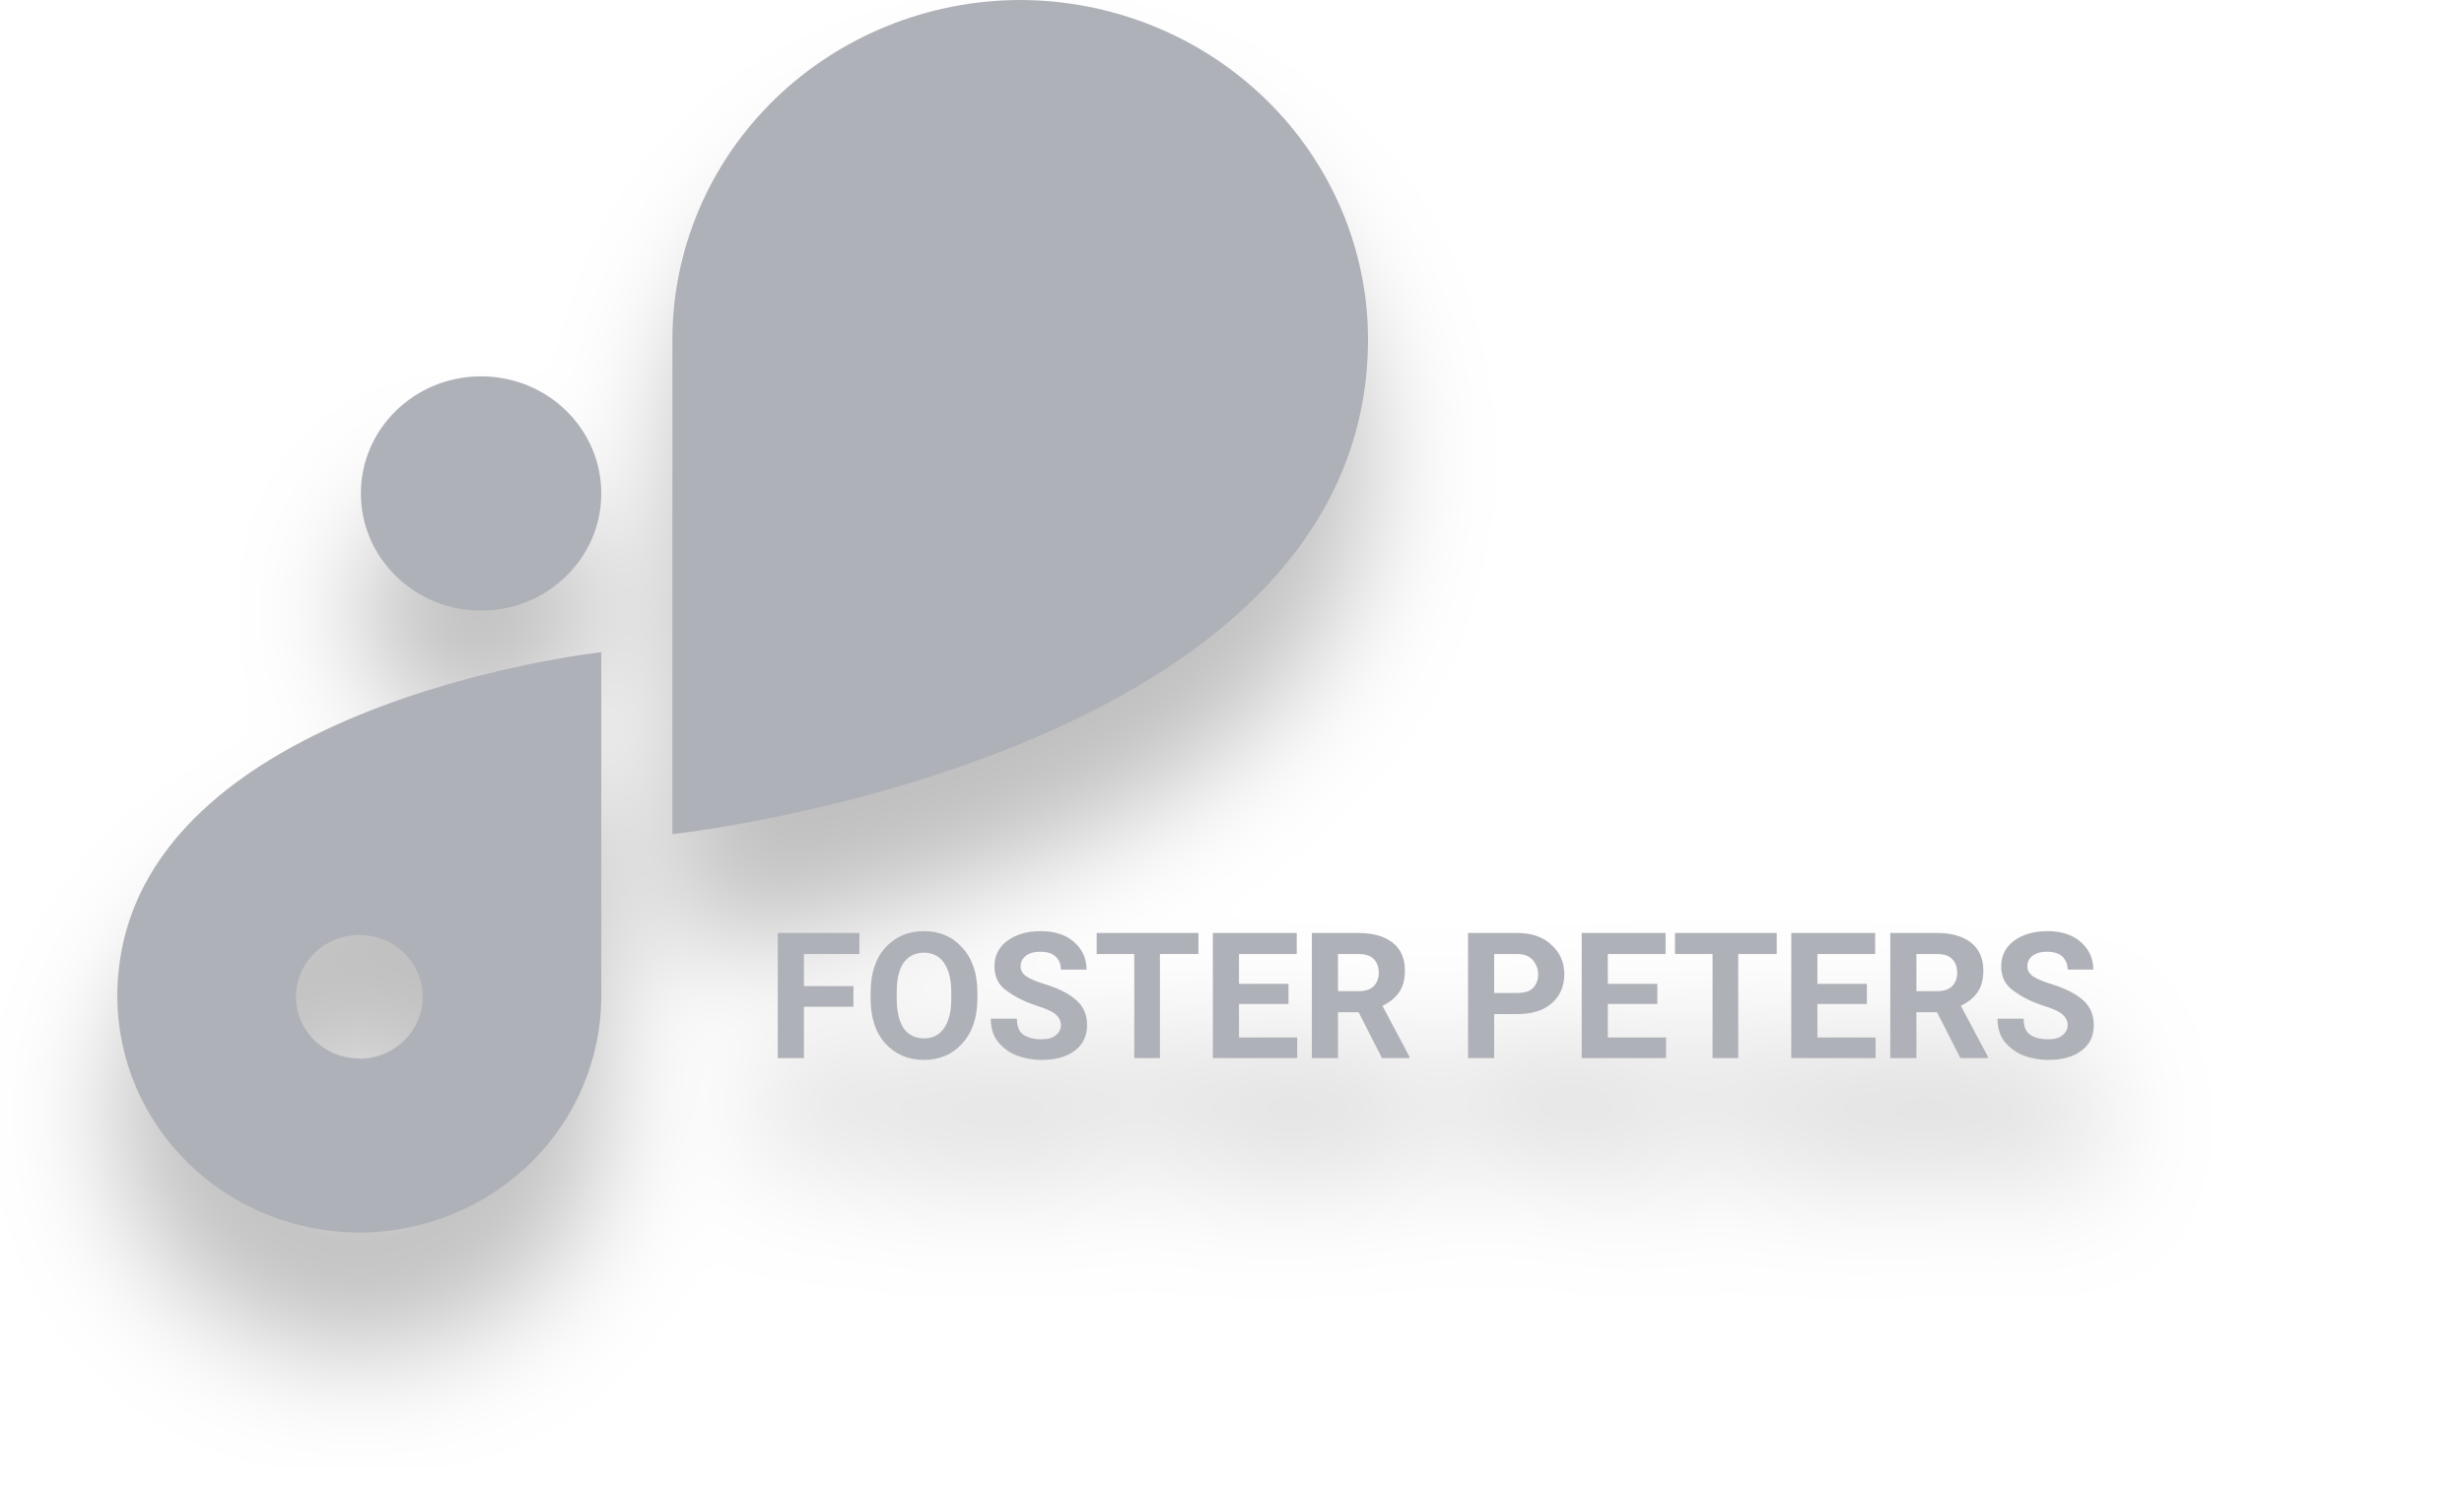
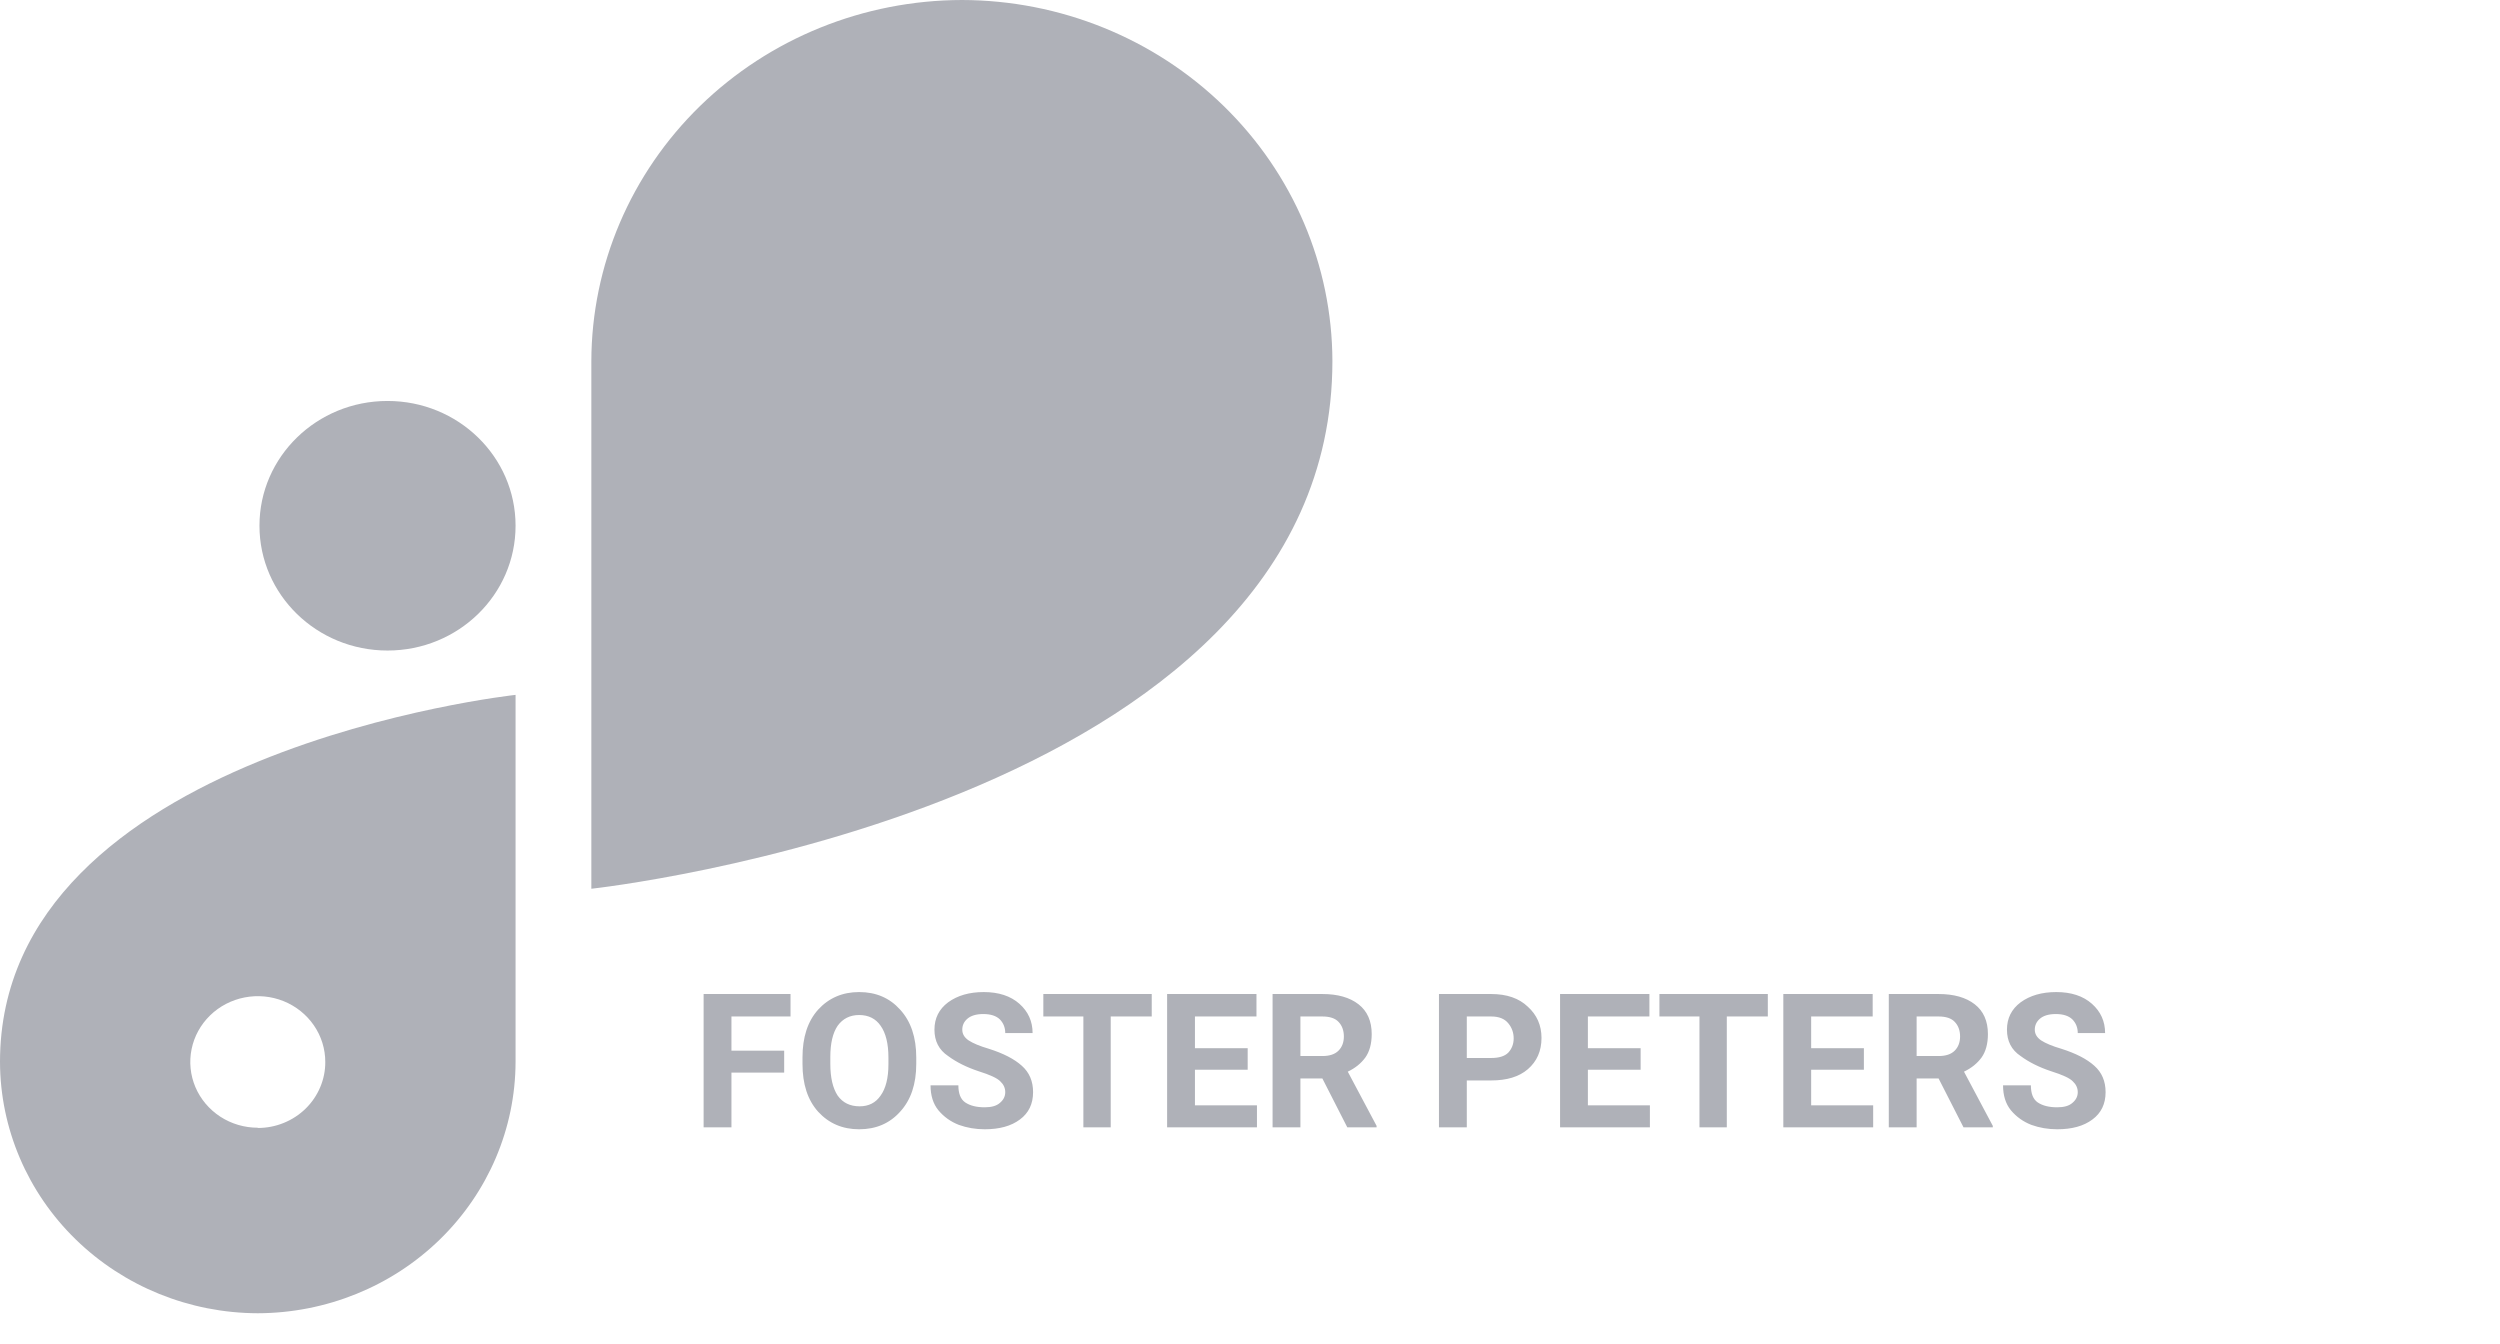
- <svg xmlns="http://www.w3.org/2000/svg" width="84" height="51" viewBox="0 0 84 51" fill="none">
-   <rect width="84" height="51" fill="#E5E5E5" />
+ <svg xmlns="http://www.w3.org/2000/svg" width="80" height="43" viewBox="0 0 80 43" fill="none">
+   <rect width="80" height="43" fill="#E5E5E5" />
  <g id="Desktop">
    <g id="ÐÐ»Ð°Ð²Ð½Ð°Ñ" clip-path="url(#clip0)">
-       <rect width="1600" height="2924" transform="translate(-856 -2511)" fill="white" />
+       <rect width="1600" height="2924" transform="translate(-860 -2511)" fill="white" />
      <g id="ÐÐ¾ÑÑÐ¾ÑÐ½Ð½ÑÐµ ÐºÐ»Ð¸ÐµÐ½ÑÑ">
        <g id="Client 4">
-           <rect id="Rectangle 9" x="-40.5" y="-23.5" width="169" height="89" rx="3.5" stroke="#2196F3" />
-           <g id="logo 4" filter="url(#filter0_d)">
-             <path id="Vector" d="M16.402 12.831H16.399C14.137 12.831 12.303 14.618 12.303 16.822V16.825C12.303 19.029 14.137 20.817 16.399 20.817H16.402C18.665 20.817 20.498 19.029 20.498 16.825V16.822C20.498 14.618 18.665 12.831 16.402 12.831Z" fill="#AFB1B8" />
-             <path id="Vector_2" d="M46.637 11.555C46.63 8.492 45.38 5.558 43.158 3.392C40.936 1.227 37.925 0.007 34.783 0V0C31.64 0.006 28.627 1.225 26.404 3.39C24.181 5.556 22.93 8.492 22.923 11.555V28.44C22.923 28.44 46.634 25.867 46.637 11.557V11.555Z" fill="#AFB1B8" />
-             <path id="Vector_3" d="M4 33.982C4.006 36.113 4.877 38.155 6.422 39.661C7.968 41.168 10.063 42.018 12.249 42.024C14.435 42.018 16.53 41.169 18.075 39.663C19.621 38.156 20.492 36.115 20.498 33.985V22.236C20.498 22.236 4 24.028 4 33.982ZM12.249 36.087C11.822 36.087 11.404 35.964 11.049 35.733C10.694 35.501 10.417 35.173 10.254 34.788C10.09 34.403 10.047 33.98 10.13 33.572C10.214 33.163 10.42 32.788 10.722 32.494C11.024 32.199 11.409 31.999 11.828 31.918C12.247 31.836 12.681 31.878 13.076 32.037C13.471 32.197 13.808 32.467 14.045 32.813C14.283 33.159 14.409 33.566 14.409 33.982C14.411 34.259 14.355 34.534 14.247 34.79C14.139 35.047 13.98 35.28 13.78 35.476C13.579 35.672 13.34 35.828 13.078 35.934C12.815 36.041 12.534 36.095 12.249 36.095V36.087Z" fill="#AFB1B8" />
+           <rect id="Rectangle 9" x="-44.5" y="-23.5" width="169" height="89" rx="3.5" stroke="#2196F3" />
+           <g id="logo 4">
+             <path id="Vector" d="M12.402 12.831H12.399C10.137 12.831 8.303 14.618 8.303 16.822V16.825C8.303 19.029 10.137 20.817 12.399 20.817H12.402C14.665 20.817 16.498 19.029 16.498 16.825V16.822C16.498 14.618 14.665 12.831 12.402 12.831Z" fill="#AFB1B8" />
+             <path id="Vector_2" d="M42.637 11.555C42.63 8.492 41.38 5.558 39.158 3.392C36.936 1.227 33.925 0.007 30.783 0V0C27.64 0.006 24.627 1.225 22.404 3.39C20.181 5.556 18.93 8.492 18.923 11.555V28.44C18.923 28.44 42.634 25.867 42.637 11.557V11.555Z" fill="#AFB1B8" />
+             <path id="Vector_3" d="M0 33.982C0.006 36.113 0.877 38.155 2.422 39.661C3.968 41.168 6.063 42.018 8.249 42.024C10.435 42.018 12.53 41.169 14.075 39.663C15.621 38.156 16.492 36.115 16.498 33.985V22.236C16.498 22.236 0 24.028 0 33.982ZM8.249 36.087C7.822 36.087 7.404 35.964 7.049 35.733C6.694 35.501 6.417 35.173 6.253 34.788C6.09 34.403 6.047 33.98 6.131 33.572C6.214 33.163 6.42 32.788 6.722 32.494C7.024 32.199 7.409 31.999 7.828 31.918C8.247 31.836 8.681 31.878 9.076 32.037C9.471 32.197 9.808 32.467 10.045 32.813C10.283 33.159 10.409 33.566 10.409 33.982C10.411 34.259 10.355 34.534 10.247 34.79C10.139 35.047 9.98 35.28 9.78 35.476C9.579 35.672 9.34 35.828 9.078 35.934C8.815 36.041 8.534 36.095 8.249 36.095V36.087Z" fill="#AFB1B8" />
            <text id="FOSTER PETERS" fill="#AFB1B8" xml:space="preserve" style="white-space: pre" font-family="Roboto" font-size="6" font-weight="bold" letter-spacing="0em">
-               <tspan x="26.142" y="36.075">FOSTER PETERS</tspan>
+               <tspan x="22.142" y="36.075">FOSTER PETERS</tspan>
            </text>
          </g>
        </g>
      </g>
      <g id="(ÑÐºÐ°Ð·Ð°ÑÐµÐ»Ð¸)">
</g>
    </g>
  </g>
  <defs>
-     <filter id="filter0_d" x="0" y="0" width="75.382" height="50.024" filterUnits="userSpaceOnUse" color-interpolation-filters="sRGB">
-       <feFlood flood-opacity="0" result="BackgroundImageFix" />
-       <feColorMatrix in="SourceAlpha" type="matrix" values="0 0 0 0 0 0 0 0 0 0 0 0 0 0 0 0 0 0 127 0" />
-       <feOffset dy="4" />
-       <feGaussianBlur stdDeviation="2" />
-       <feColorMatrix type="matrix" values="0 0 0 0 0 0 0 0 0 0 0 0 0 0 0 0 0 0 0.25 0" />
-       <feBlend mode="normal" in2="BackgroundImageFix" result="effect1_dropShadow" />
-       <feBlend mode="normal" in="SourceGraphic" in2="effect1_dropShadow" result="shape" />
-     </filter>
    <clipPath id="clip0">
-       <rect width="1600" height="2924" fill="white" transform="translate(-856 -2511)" />
+       <rect width="1600" height="2924" fill="white" transform="translate(-860 -2511)" />
    </clipPath>
  </defs>
</svg>
